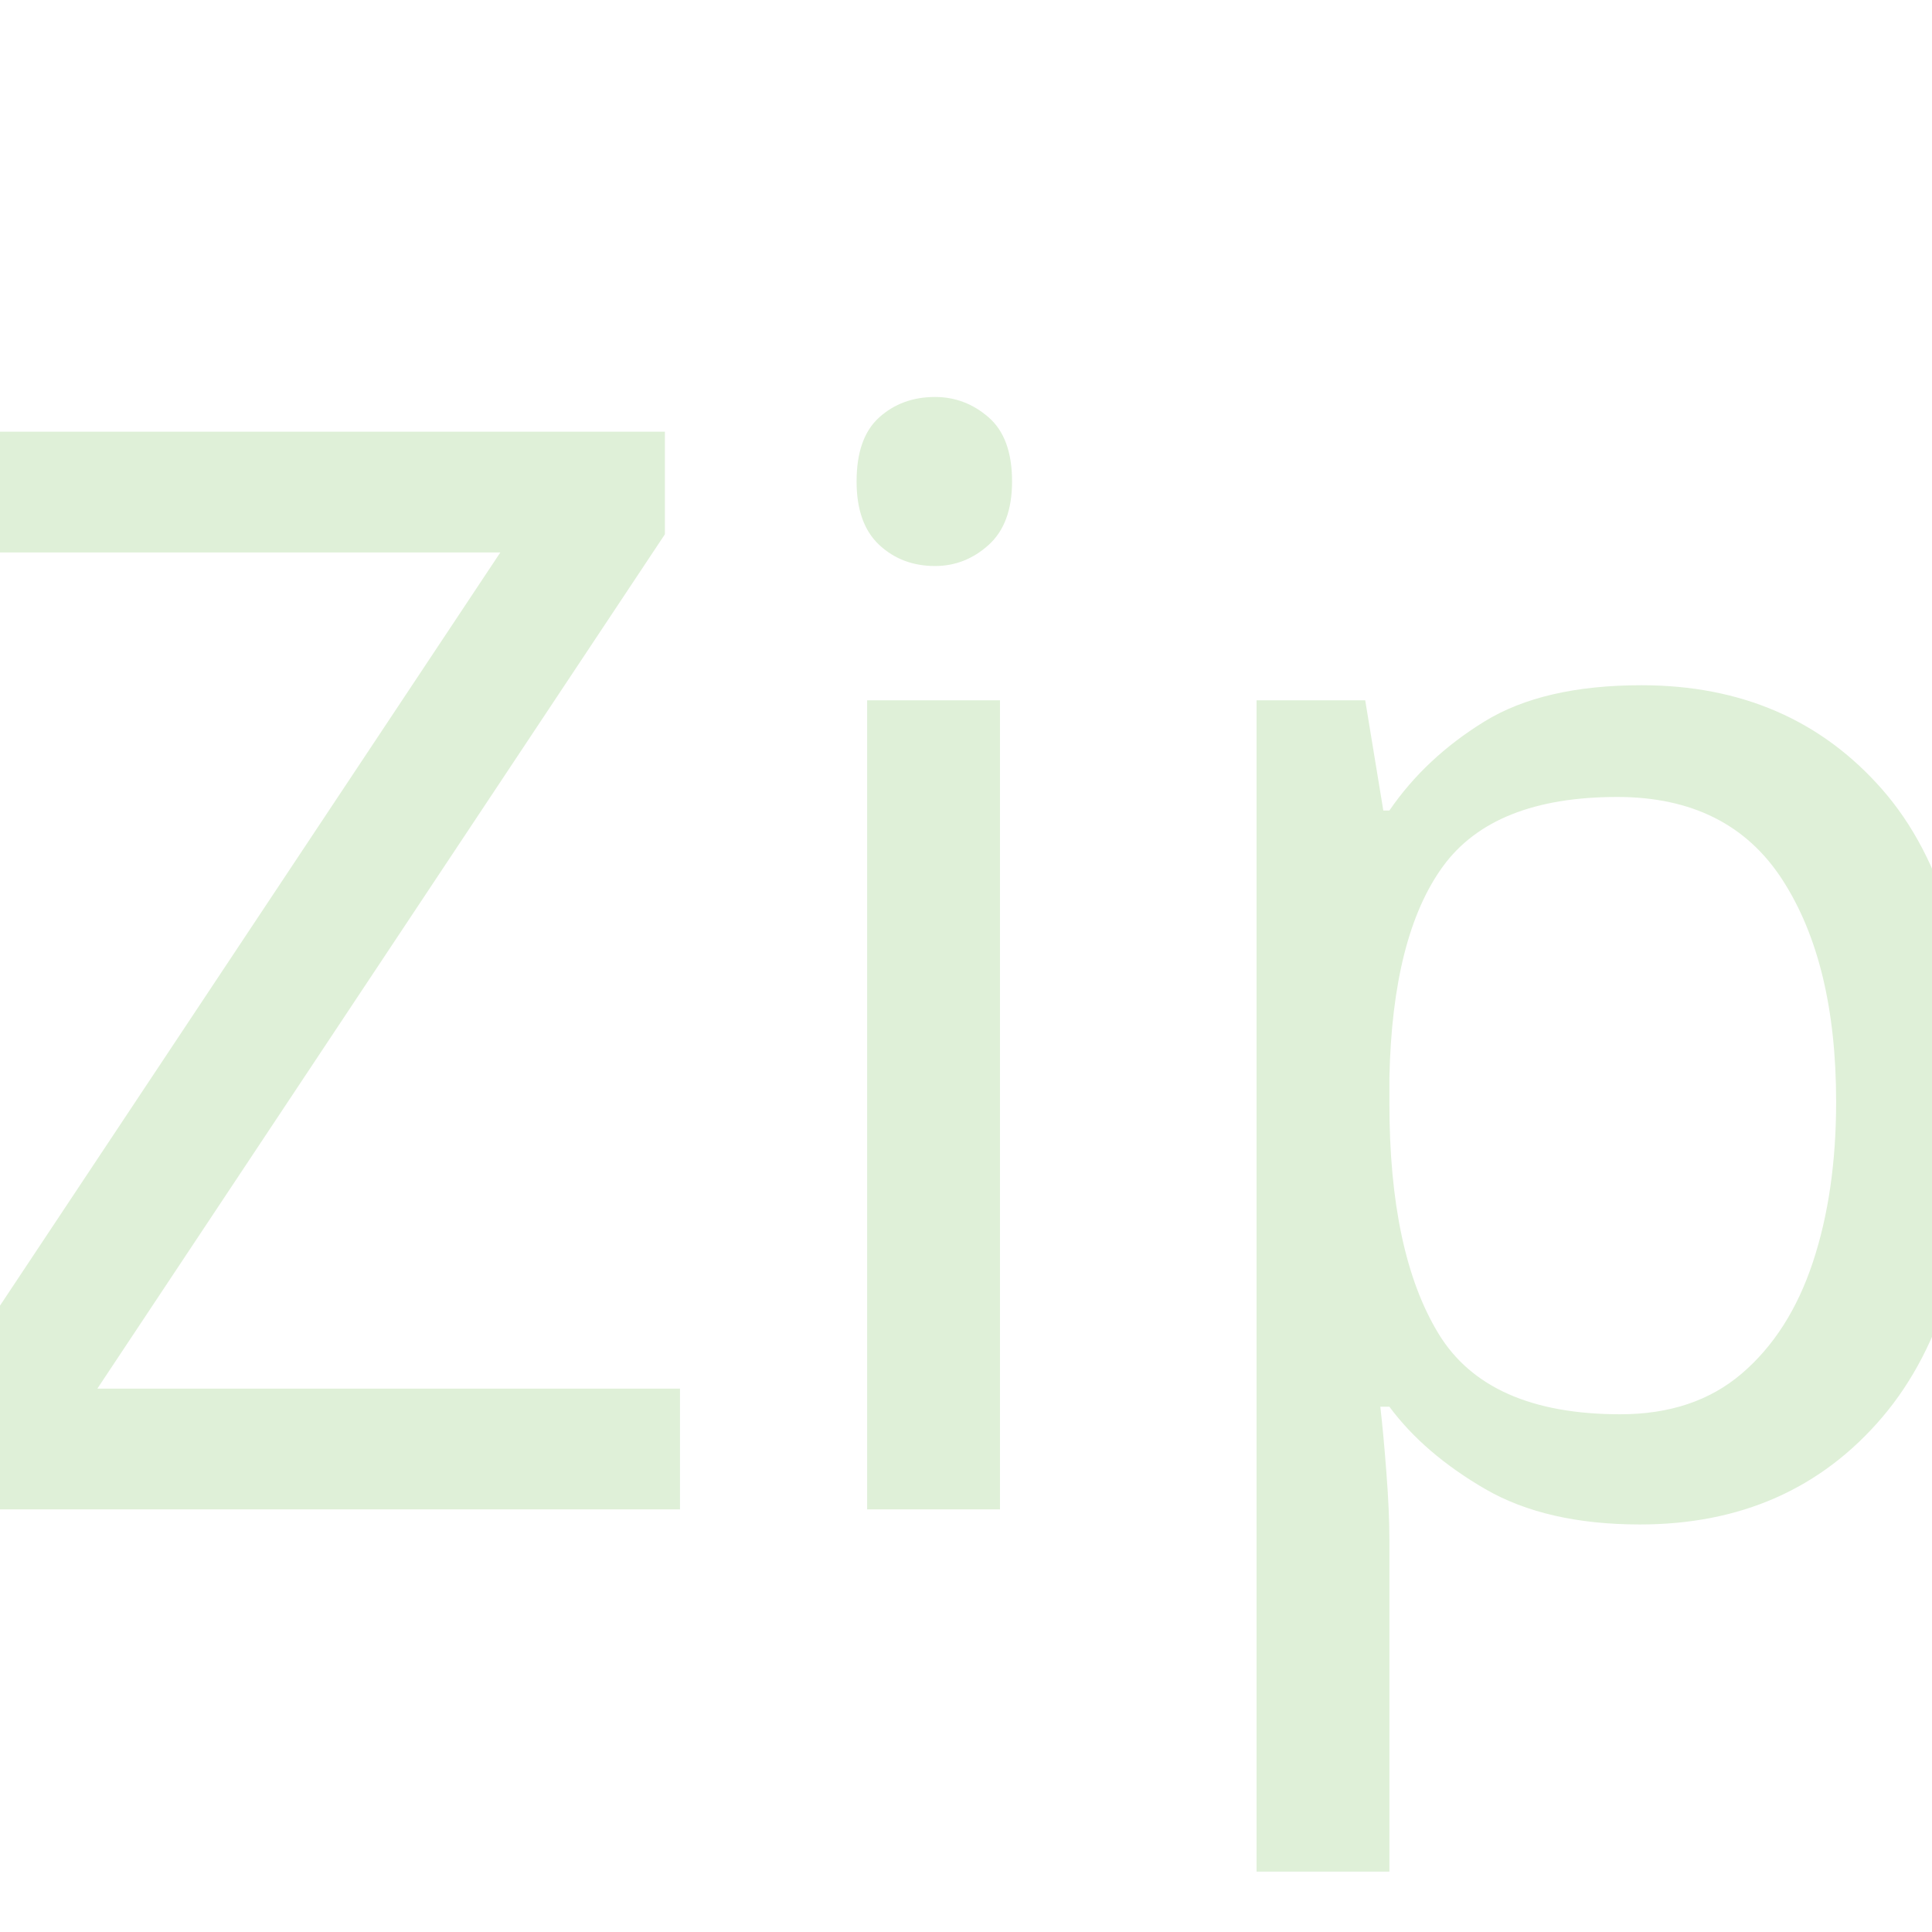
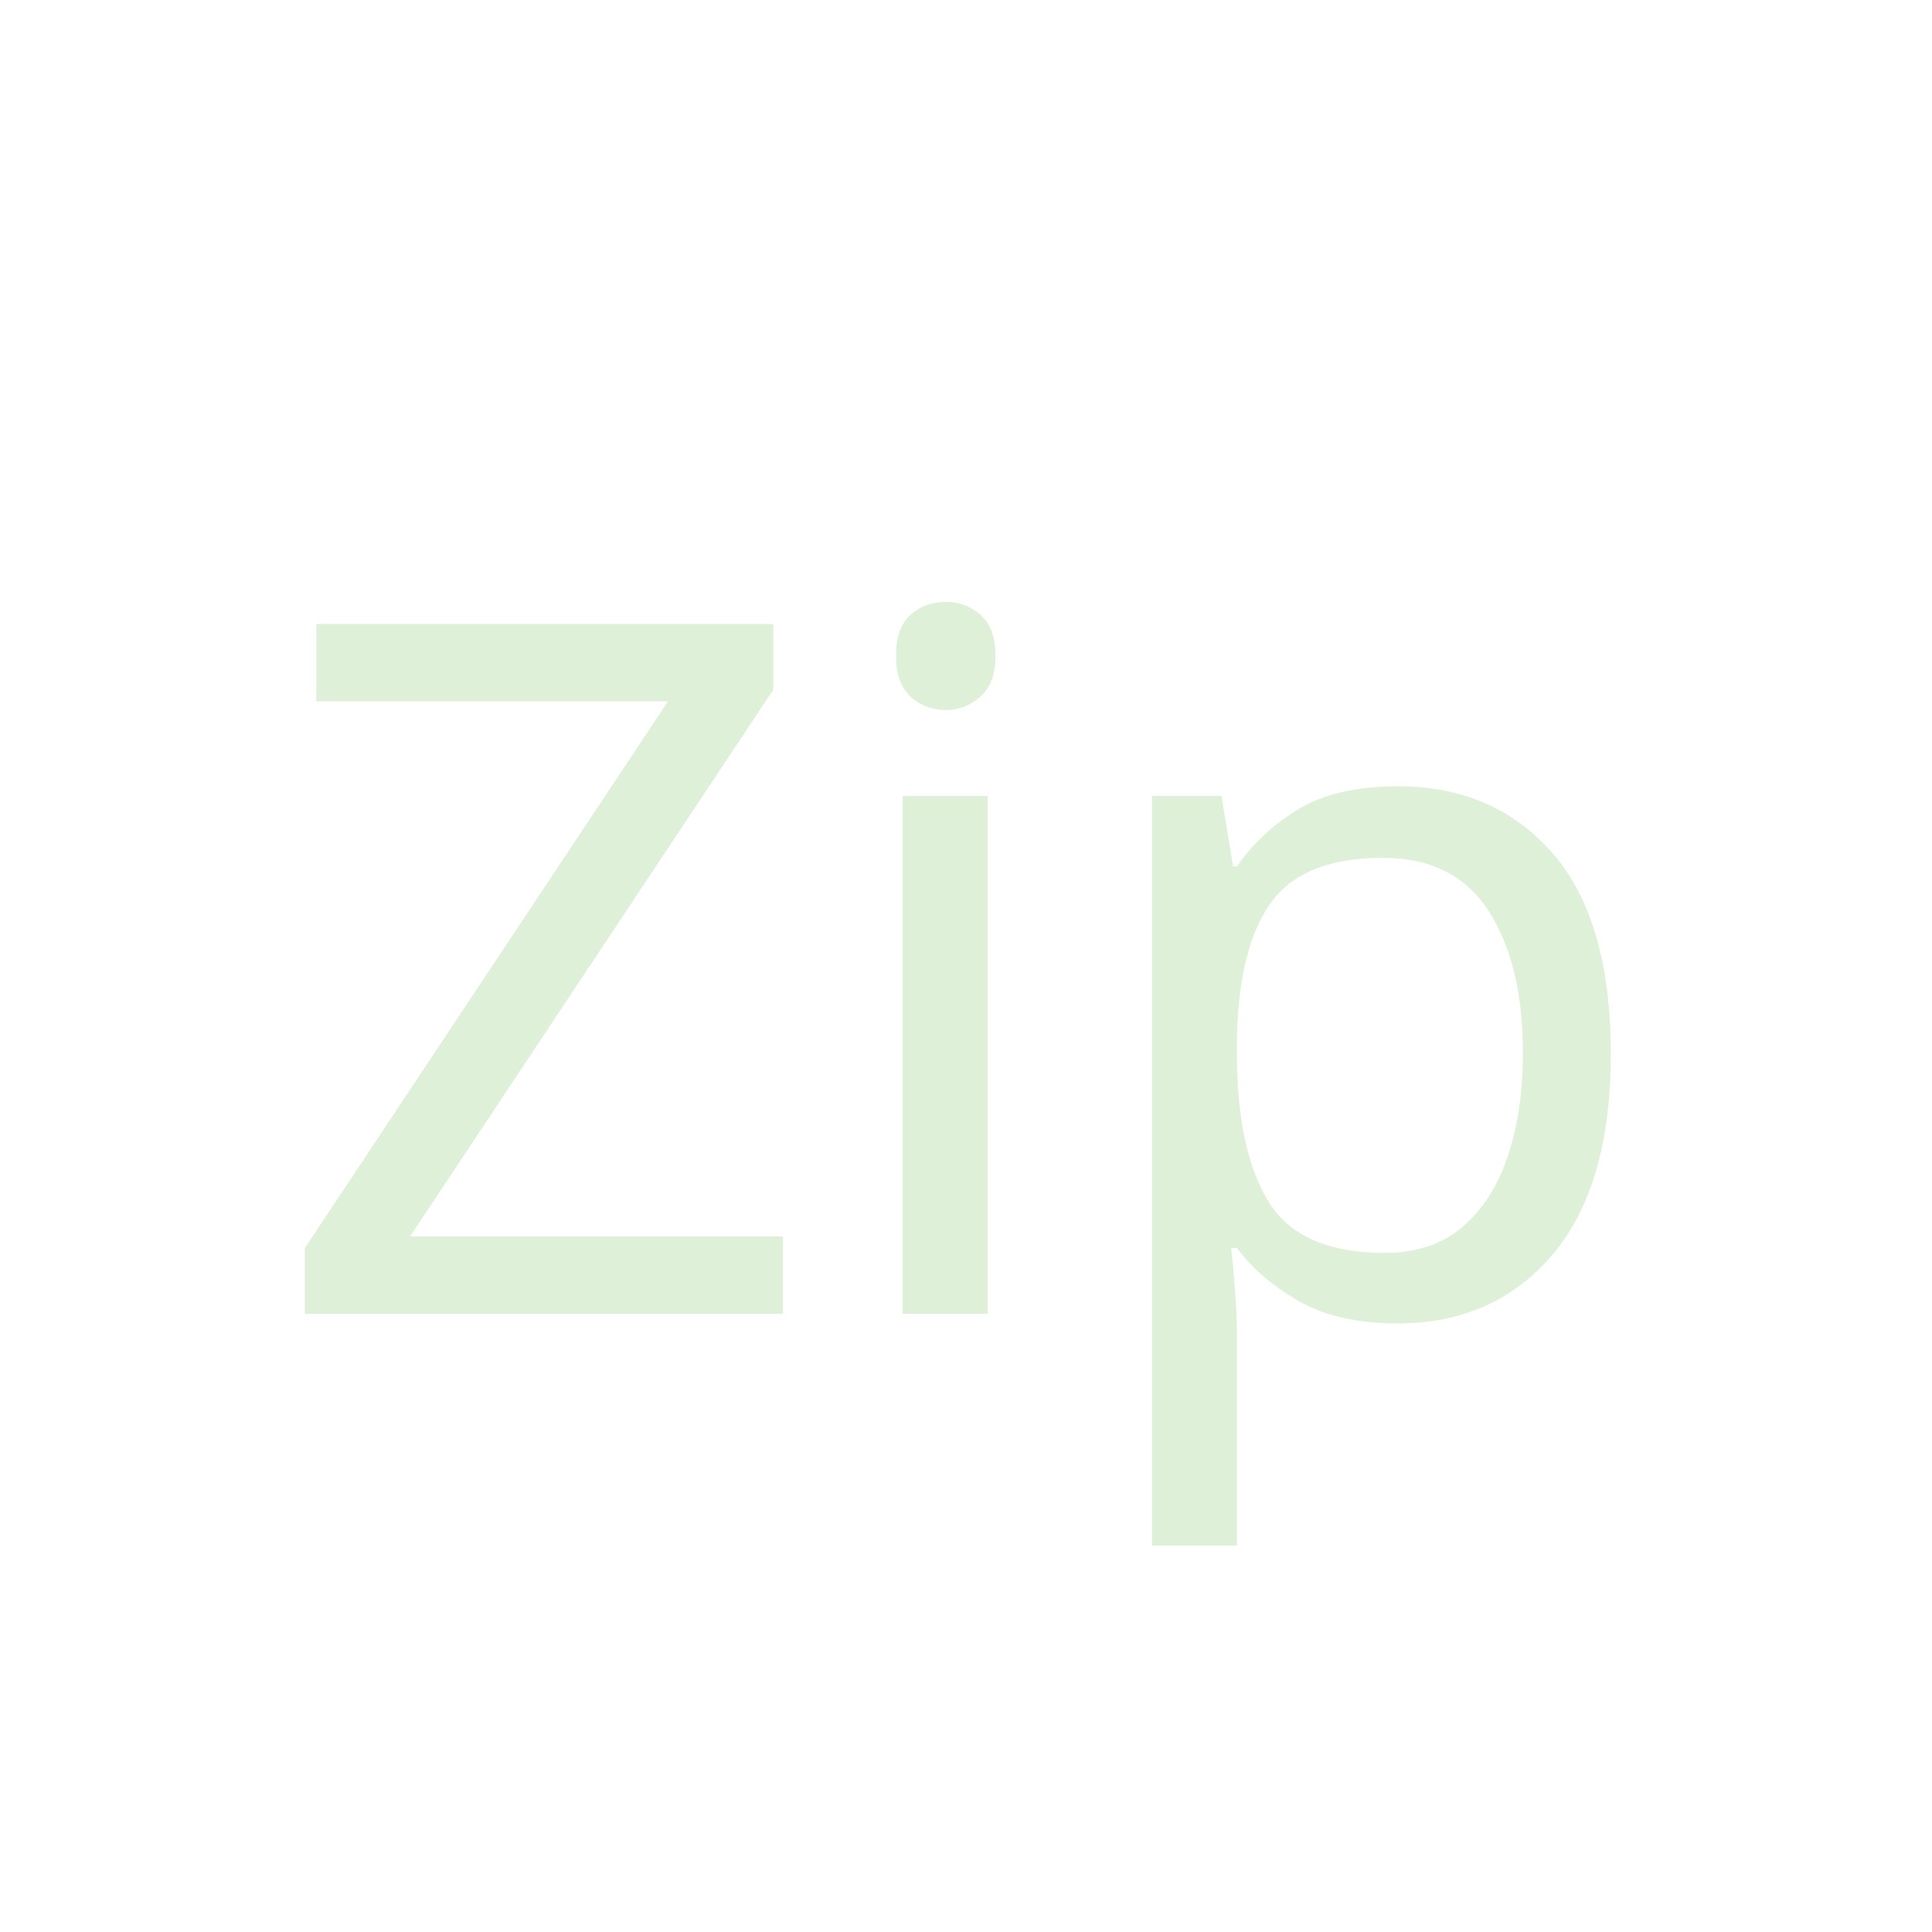
<svg xmlns="http://www.w3.org/2000/svg" viewBox="0 0 512 512" style="background:#8bc462">
  <g>
-     <text text-anchor="middle" dy=".36em" x="256" y="256" fill="#dff0d8" font-size="400" font-family="sans-serif">Zip</text>
+     <text text-anchor="middle" dy=".36em" x="256" y="256" fill="#dff0d8" font-size="256" font-family="sans-serif">Zip</text>
  </g>
</svg>
